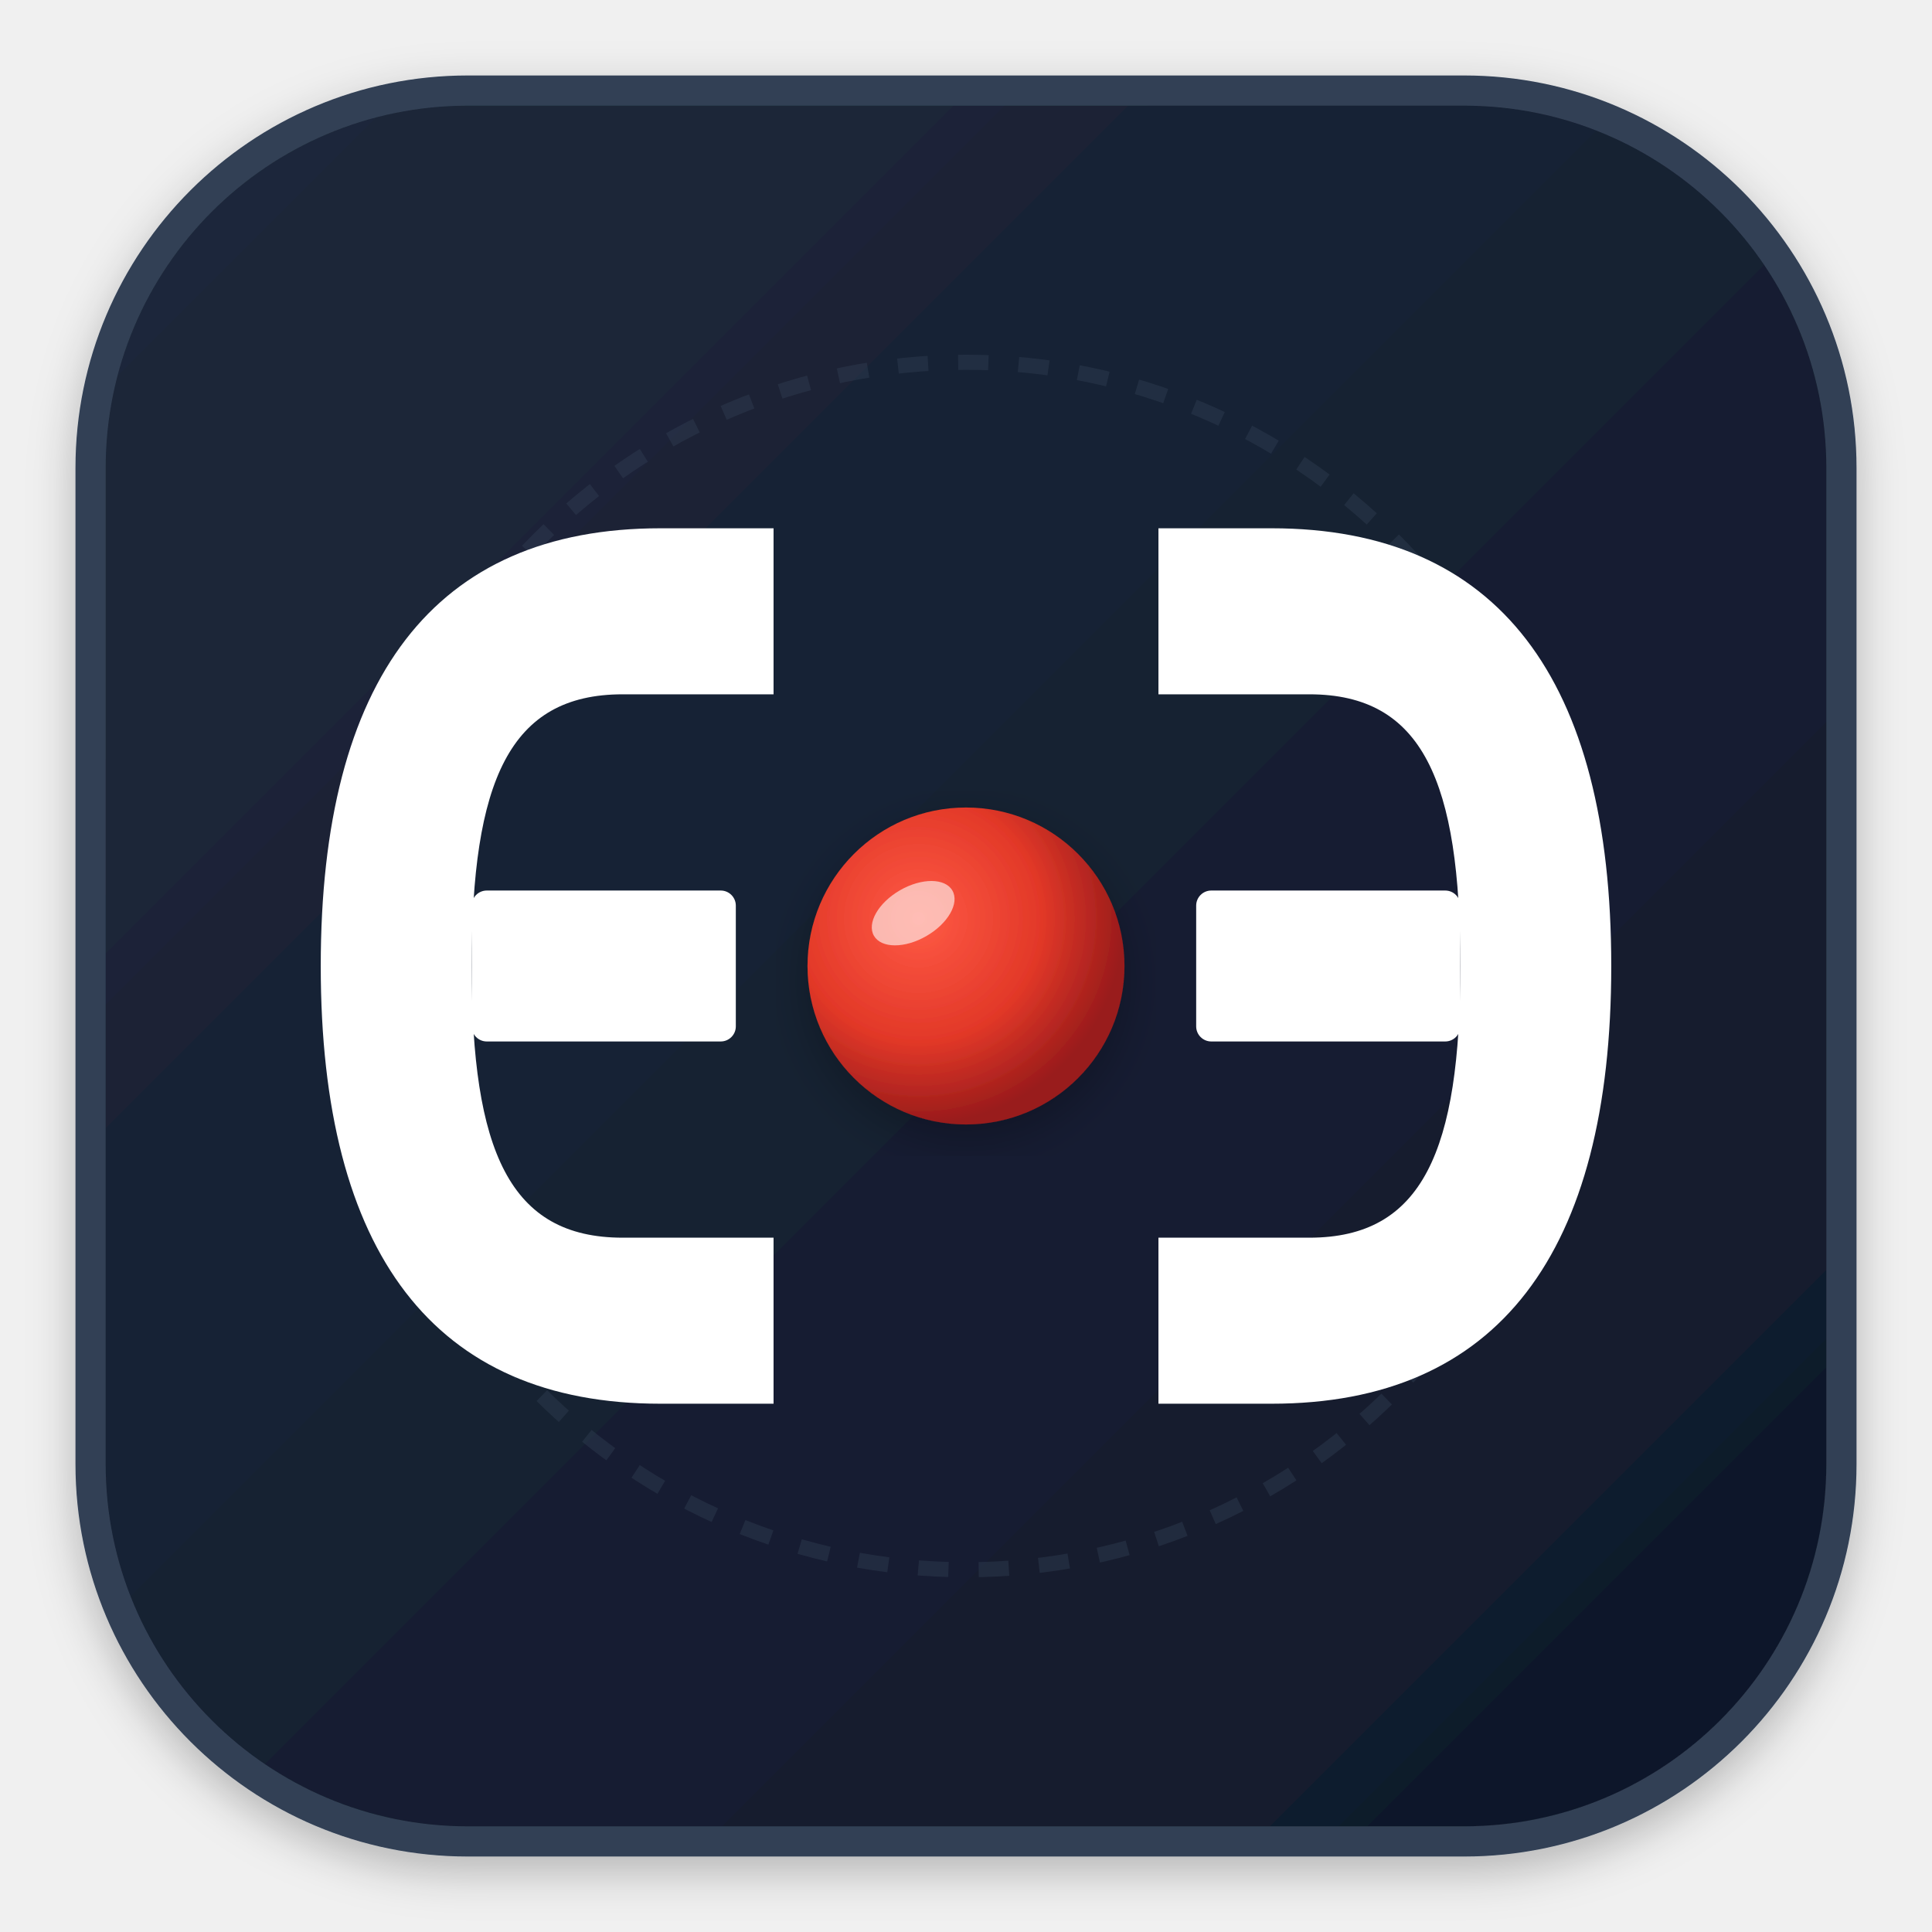
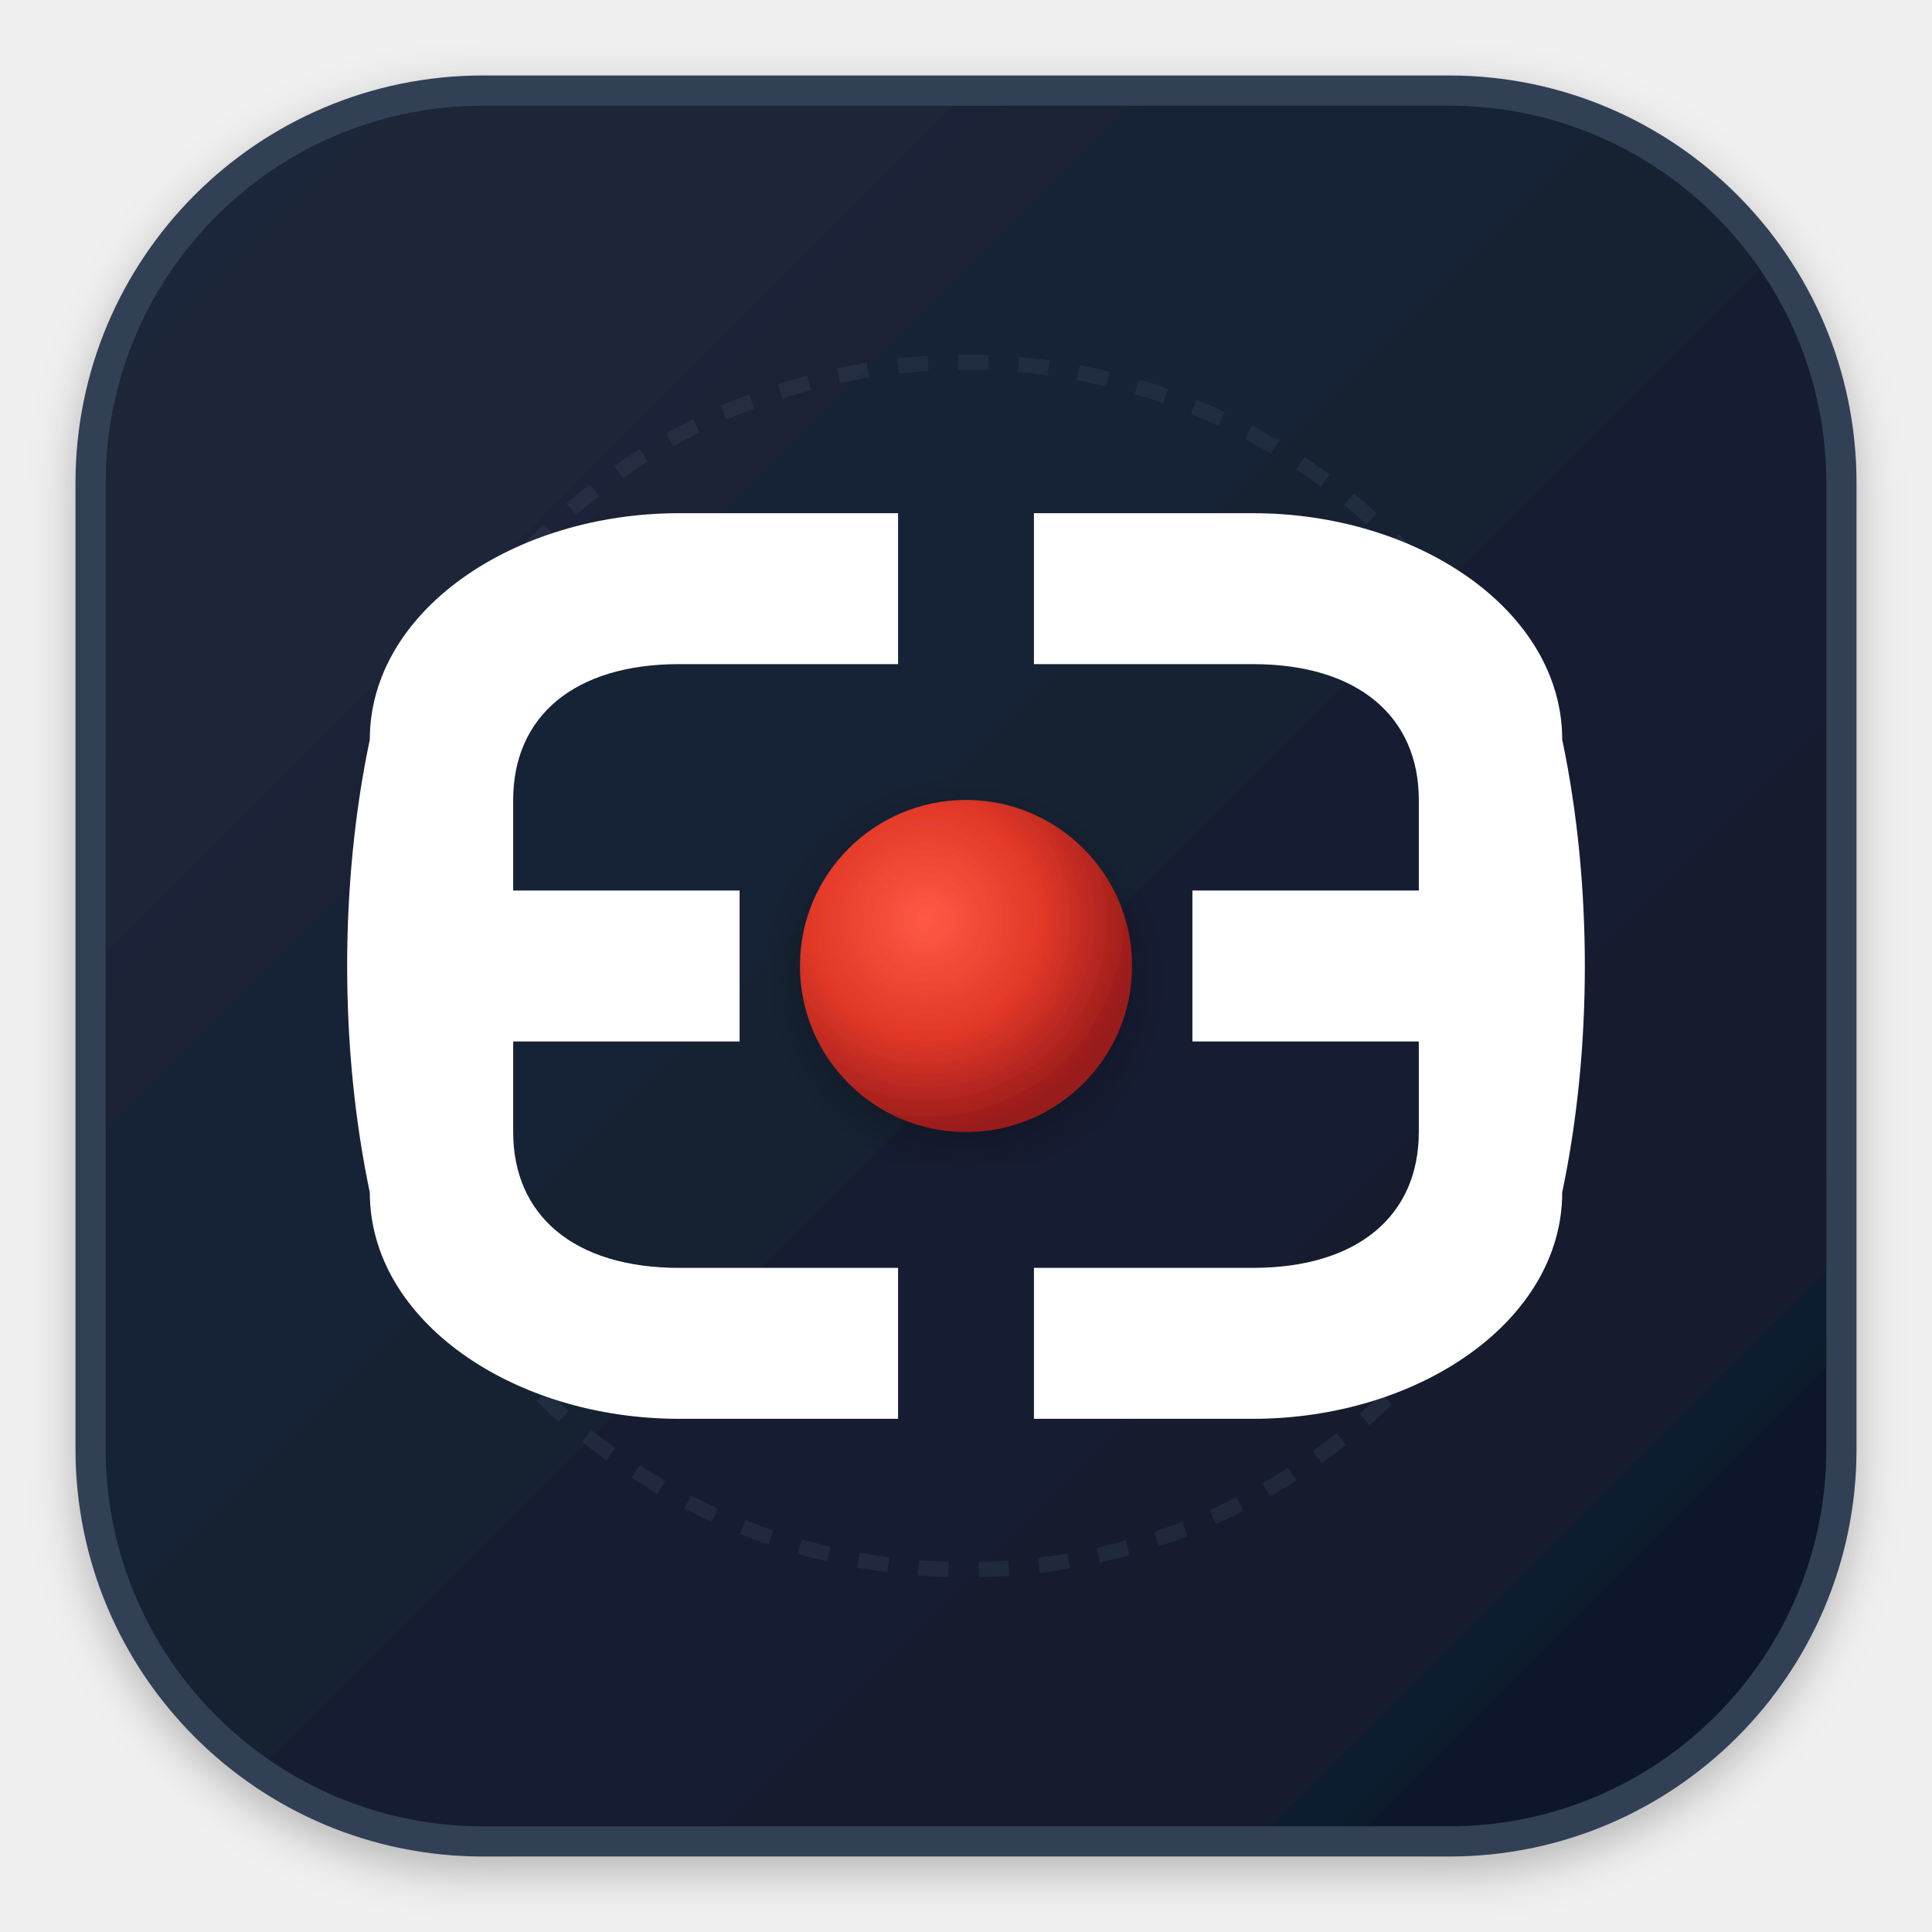
<svg xmlns="http://www.w3.org/2000/svg" viewBox="0 0 512 512" fill="none">
  <defs>
-     <radialGradient id="redBallGrad" cx="35%" cy="35%" r="65%">
+     <radialGradient id="redBallGrad" cx="38%" cy="36%" r="64%">
      <stop offset="0%" stop-color="#FF5A45" />
-       <stop offset="60%" stop-color="#E23828" />
+       <stop offset="55%" stop-color="#E23828" />
      <stop offset="100%" stop-color="#991B1B" />
    </radialGradient>
    <linearGradient id="stadiumDark" x1="0%" y1="0%" x2="100%" y2="100%">
      <stop offset="0%" stop-color="#1E293B" />
      <stop offset="100%" stop-color="#0F172A" />
    </linearGradient>
    <filter id="shadow" x="-10%" y="-10%" width="120%" height="120%">
      <feDropShadow dx="0" dy="4" stdDeviation="6" flood-opacity="0.25" />
    </filter>
  </defs>
-   <rect x="24" y="24" width="464" height="464" rx="100" fill="url(#stadiumDark)" stroke="#334155" stroke-width="8" filter="url(#shadow)" />
-   <circle cx="256" cy="256" r="160" stroke="#334155" stroke-width="4" stroke-dasharray="8 8" opacity="0.4" />
-   <path d="     M 175 140      C 115 140, 85 180, 85 256      C 85 332, 115 372, 175 372      L 205 372      L 205 328      L 165 328      C 135 328, 125 305, 125 256      C 125 207, 135 184, 165 184      L 205 184      L 205 140      Z   " fill="#FFFFFF" />
-   <rect x="125" y="236" width="70" height="40" rx="4" fill="#FFFFFF" />
-   <path d="     M 337 140      C 397 140, 427 180, 427 256      C 427 332, 397 372, 337 372      L 307 372      L 307 328      L 347 328      C 377 328, 387 305, 387 256      C 387 207, 377 184, 347 184      L 307 184      L 307 140      Z   " fill="#FFFFFF" />
-   <rect x="317" y="236" width="70" height="40" rx="4" fill="#FFFFFF" />
-   <circle cx="256" cy="256" r="42" fill="url(#redBallGrad)" filter="url(#shadow)" />
-   <ellipse cx="242" cy="242" rx="12" ry="7" transform="rotate(-30 242 242)" fill="#FFFFFF" opacity="0.6" />
+   <rect x="24" y="24" width="464" height="464" rx="104" fill="url(#stadiumDark)" stroke="#334155" stroke-width="8" filter="url(#shadow)" />
+   <circle cx="256" cy="256" r="160" stroke="#334155" stroke-width="4" stroke-dasharray="8 8" opacity="0.35" />
+   <path d="     M 238 136     L 238 176     L 180 176     C 152 176, 136 190, 136 212     L 136 236     L 196 236     L 196 276     L 136 276     L 136 300     C 136 322, 152 336, 180 336     L 238 336     L 238 376     L 180 376     C 136 376, 98 350, 98 316     C 90 278, 90 234, 98 196     C 98 162, 136 136, 180 136     Z   " fill="#FFFFFF" />
+   <path d="     M 274 136     L 274 176     L 332 176     C 360 176, 376 190, 376 212     L 376 236     L 316 236     L 316 276     L 376 276     L 376 300     C 376 322, 360 336, 332 336     L 274 336     L 274 376     L 332 376     C 376 376, 414 350, 414 316     C 422 278, 422 234, 414 196     C 414 162, 376 136, 332 136     Z   " fill="#FFFFFF" />
+   <circle cx="256" cy="256" r="44" fill="url(#redBallGrad)" filter="url(#shadow)" />
</svg>
